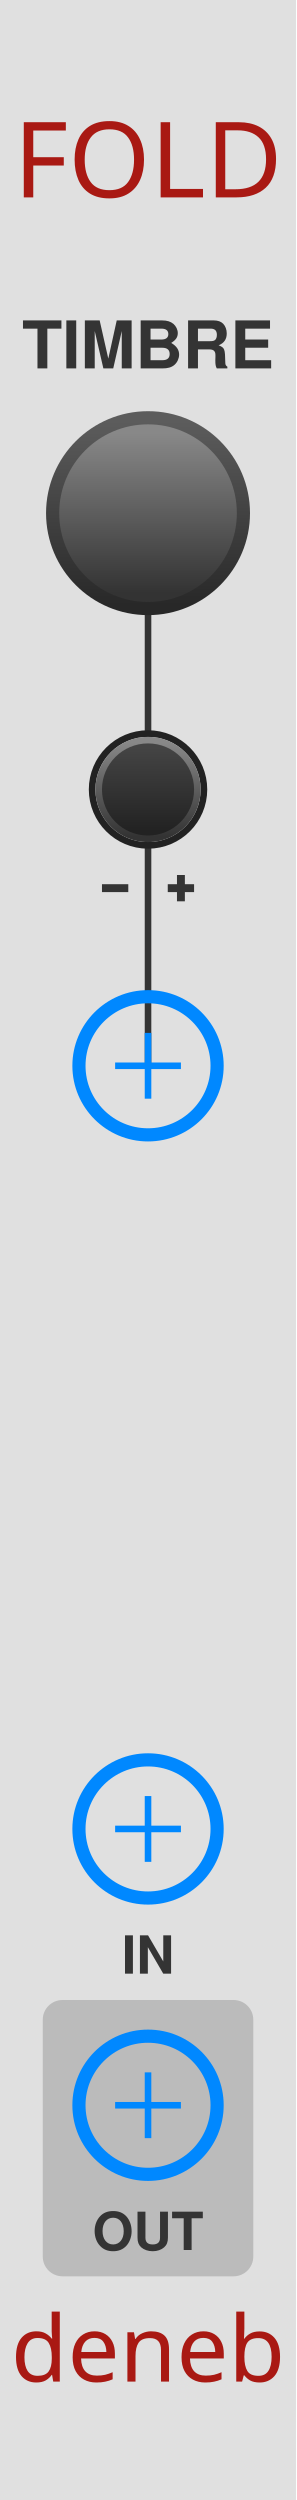
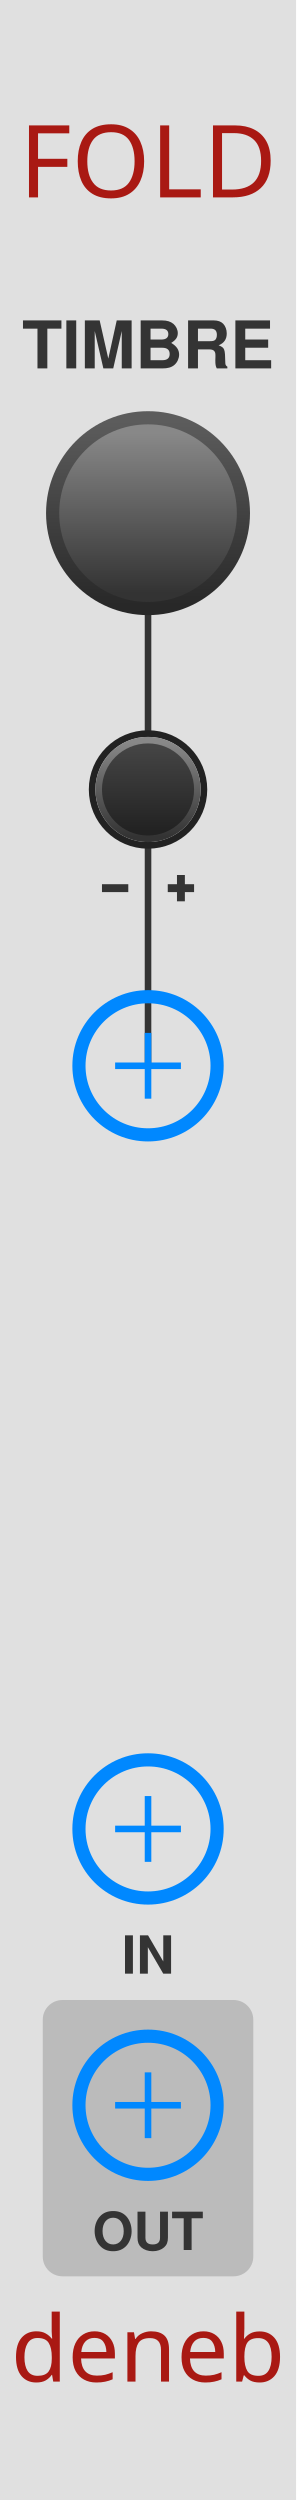
<svg xmlns="http://www.w3.org/2000/svg" xmlns:xlink="http://www.w3.org/1999/xlink" version="1.1" width="45" height="380" viewBox="0 0 45 380">
  <style>
    text.title {
      fill: #a91913;
      font-family: 'Avenir Next';
-       font-size: 12pt;
+       font-size: 11.5pt;
    }
    text.logo {
      fill: #a91913;
      font-family: 'Avenir Next';
      font-size: 10.5pt;
    }
    text.big-label {
      fill: #343434;
      font-family: 'Helvetica';
      font-weight: bold;
      font-size: 7.5pt;
    }
    text.label {
      fill: #343434;
      font-family: 'Helvetica';
      font-weight: bold;
      font-size: 6pt;
    }
    .background {
      fill: #e0e0e0;
    }
    .output {
      fill: #bbbbbb;
    }
    polyline.icon {
      stroke: #343434;
      stroke-width: 1.2;
      fill: none;
    }
    polyline.connect {
      stroke: #343434;
      stroke-width: 1;
      fill: none;
    }

    .blueprint {
      stroke: #08f;
      fill: none;
    }
  </style>
  <defs>
    <linearGradient id="smallKnobMediumGradient">
      <stop offset="5%" stop-color="#888" />
      <stop offset="95%" stop-color="#333" />
    </linearGradient>
    <linearGradient id="smallKnobDarkGradient">
      <stop offset="5%" stop-color="#444" />
      <stop offset="95%" stop-color="#222" />
    </linearGradient>
    <linearGradient id="bigKnobDarkGradient">
      <stop offset="5%" stop-color="#5c5c5c" />
      <stop offset="95%" stop-color="#282828" />
    </linearGradient>
    <linearGradient id="bigKnobMediumGradient">
      <stop offset="5%" stop-color="#888" />
      <stop offset="95%" stop-color="#333" />
    </linearGradient>
    <symbol id="knob18">
      <g transform="translate(9 9)">
        <circle r="8.5" stroke="#222" fill="none" />
        <circle r="8" fill="url('#smallKnobMediumGradient')" transform="rotate(90)" />
        <circle r="7" fill="url('#smallKnobDarkGradient')" transform="rotate(90)" />
      </g>
    </symbol>
    <symbol id="knob32">
      <g transform="translate(16 16)">
        <circle r="15.5" fill="url('#bigKnobDarkGradient')" transform="rotate(90)" />
        <circle r="13.5" fill="url('#bigKnobMediumGradient')" transform="rotate(90)" />
      </g>
    </symbol>
    <symbol id="knob40">
      <g transform="translate(20 20)">
        <circle r="19.5" fill="url('#bigKnobDarkGradient')" transform="rotate(90)" />
        <circle r="17.5" fill="url('#bigKnobMediumGradient')" transform="rotate(90)" />
      </g>
    </symbol>
    <symbol id="knob50">
      <g transform="translate(25 25)">
        <circle r="24.5" fill="url('#bigKnobDarkGradient')" transform="rotate(90)" />
        <circle r="22.5" fill="url('#bigKnobMediumGradient')" transform="rotate(90)" />
      </g>
    </symbol>
    <symbol id="port">
      <g transform="translate(12 12)">
        <polyline points="-5,0 5,0" stroke-width="1" class="blueprint" />
        <polyline points="0,-5 0,5" stroke-width="1" class="blueprint" />
        <circle cx="0" cy="0" r="10.5" stroke-width="2" class="blueprint" />
      </g>
    </symbol>
    <symbol id="hswitch14">
      <rect x="1" y="1" rx="2" width="20" height="12" stroke-width="2" class="blueprint" />
      <g transform="translate(12 7)">
        <polyline points="-5,0 5,0" stroke-width="1" class="blueprint" />
        <polyline points="0,-5 0,5" stroke-width="1" class="blueprint" />
      </g>
    </symbol>
  </defs>
  <rect class="background" width="100%" height="100%" />
  <text class="title" x="50%" y="30" text-anchor="middle">FOLD</text>
  <text class="logo" x="50%" y="362" text-anchor="middle">deneb</text>
  <g transform="translate(22.5 78)">
    <polyline points="0 0 0 42" class="connect" />
  </g>
  <g transform="translate(22.5 78)">
    <text x="0" y="-22" class="big-label" text-anchor="middle">TIMBRE</text>
    <use xlink:href="#knob32" transform="translate(-16 -16)" />
  </g>
  <g transform="translate(22.5 120)">
    <polyline points="0 0 0 42" class="connect" />
    <g transform="translate(0 15)">
      <polyline points="-7 0 -3 0" class="icon" />
      <polyline points="7 0 3 0" class="icon" />
      <polyline points="5 -2 5 2" class="icon" />
    </g>
  </g>
  <g transform="translate(22.5 120)">
    <use xlink:href="#knob18" transform="translate(-9 -9)" />
  </g>
  <g transform="translate(22.5 162)">
    <use xlink:href="#port" transform="translate(-12 -12)" />
  </g>
  <g transform="translate(22.5 278)">
    <use xlink:href="#port" transform="translate(-12 -12)" />
    <text x="0" y="22" class="label" text-anchor="middle">IN</text>
  </g>
  <g transform="translate(22.5 320)">
    <rect x="-16" y="-16" width="32" height="42" rx="3" class="output" />
    <use xlink:href="#port" transform="translate(-12 -12)" />
    <text x="0" y="22" class="label" text-anchor="middle">OUT</text>
  </g>
</svg>
